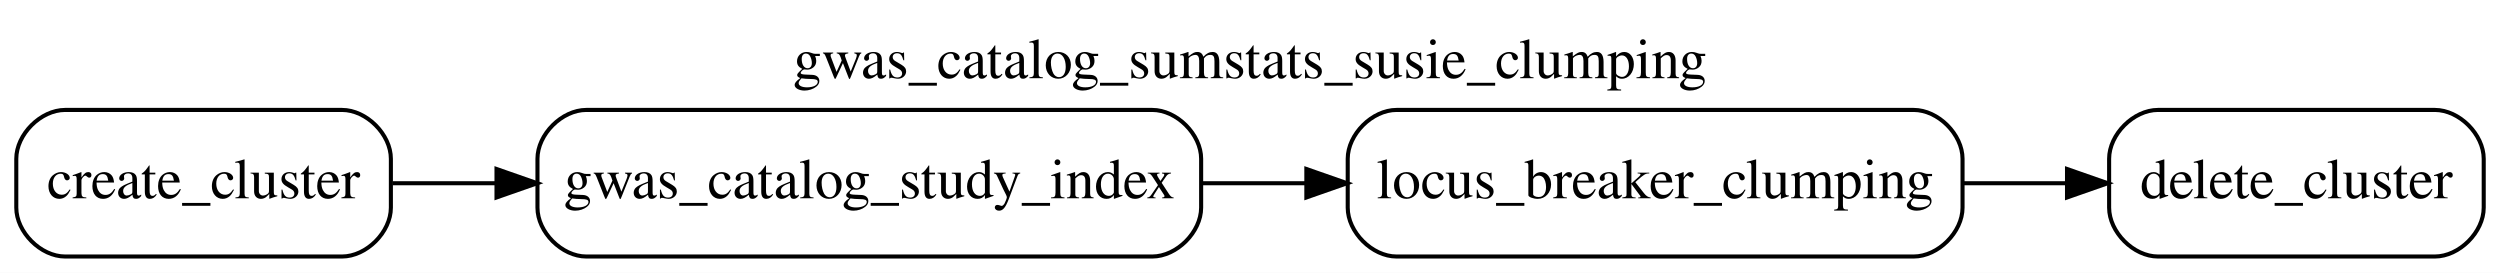
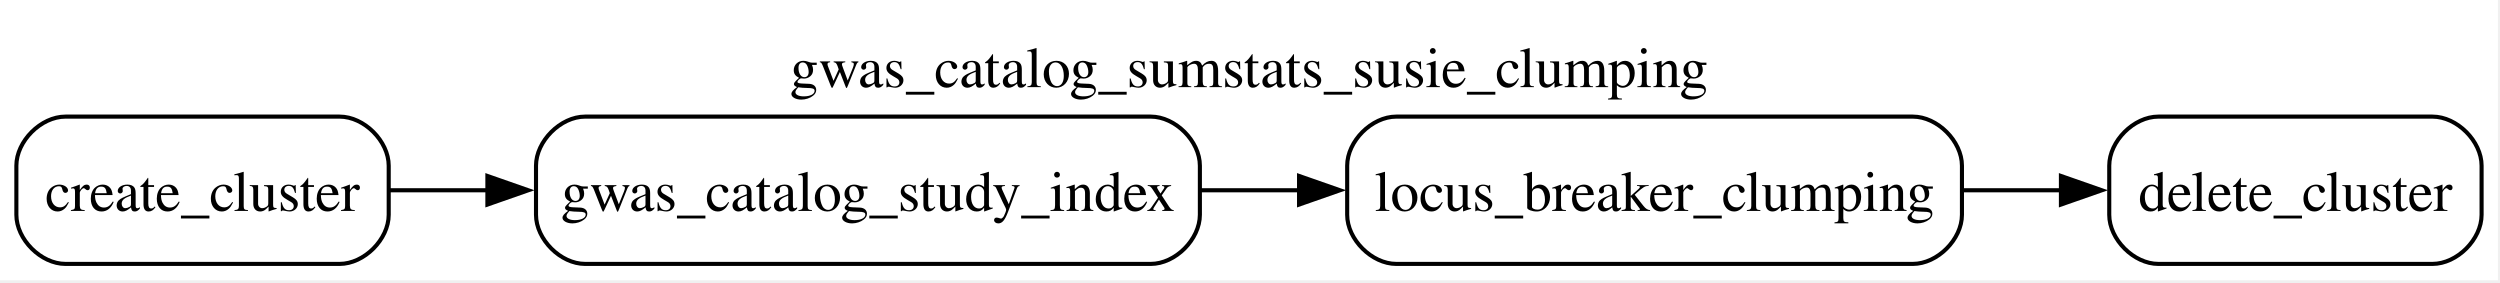
- <svg xmlns="http://www.w3.org/2000/svg" width="614pt" height="67pt" viewBox="0.00 0.00 614.00 67.00">
-   <g id="graph0" class="graph" transform="scale(1 1) rotate(0) translate(4 63)">
-     <polygon fill="white" stroke="transparent" points="-4,4 -4,-63 610,-63 610,4 -4,4" />
-     <text text-anchor="middle" x="303" y="-43.8" font-family="Times,serif" font-size="14.00">gwas_catalog_sumstats_susie_clumping</text>
+ <svg xmlns="http://www.w3.org/2000/svg" width="611pt" height="69pt" viewBox="0.00 0.00 611.00 69.00">
+   <g id="graph0" class="graph" transform="scale(1 1) rotate(0) translate(4 64.5)">
+     <polygon fill="white" stroke="none" points="-4,4 -4,-64.5 606.5,-64.5 606.5,4 -4,4" />
+     <text xml:space="preserve" text-anchor="middle" x="301.25" y="-43.2" font-family="Times,serif" font-size="14.00">gwas_catalog_sumstats_susie_clumping</text>
    <g id="node1" class="node">
-       <path fill="#ffffff" stroke="#000000" d="M80,-36C80,-36 12,-36 12,-36 6,-36 0,-30 0,-24 0,-24 0,-12 0,-12 0,-6 6,0 12,0 12,0 80,0 80,0 86,0 92,-6 92,-12 92,-12 92,-24 92,-24 92,-30 86,-36 80,-36" />
-       <text text-anchor="middle" x="46" y="-14.3" font-family="Times,serif" font-size="14.00">create_cluster</text>
+       <path fill="#ffffff" stroke="#000000" d="M79,-36C79,-36 12,-36 12,-36 6,-36 0,-30 0,-24 0,-24 0,-12 0,-12 0,-6 6,0 12,0 12,0 79,0 79,0 85,0 91,-6 91,-12 91,-12 91,-24 91,-24 91,-30 85,-36 79,-36" />
+       <text xml:space="preserve" text-anchor="middle" x="45.5" y="-12.95" font-family="Times,serif" font-size="14.00">create_cluster</text>
    </g>
    <g id="node3" class="node">
-       <path fill="#ffffff" stroke="#000000" d="M279,-36C279,-36 140,-36 140,-36 134,-36 128,-30 128,-24 128,-24 128,-12 128,-12 128,-6 134,0 140,0 140,0 279,0 279,0 285,0 291,-6 291,-12 291,-12 291,-24 291,-24 291,-30 285,-36 279,-36" />
-       <text text-anchor="middle" x="209.5" y="-14.3" font-family="Times,serif" font-size="14.00">gwas_catalog_study_index</text>
+       <path fill="#ffffff" stroke="#000000" d="M277.25,-36C277.25,-36 139,-36 139,-36 133,-36 127,-30 127,-24 127,-24 127,-12 127,-12 127,-6 133,0 139,0 139,0 277.25,0 277.25,0 283.25,0 289.25,-6 289.25,-12 289.25,-12 289.25,-24 289.25,-24 289.25,-30 283.25,-36 277.25,-36" />
+       <text xml:space="preserve" text-anchor="middle" x="208.12" y="-12.95" font-family="Times,serif" font-size="14.00">gwas_catalog_study_index</text>
    </g>
    <g id="edge1" class="edge">
-       <path fill="none" stroke="black" d="M92.42,-18C100.4,-18 108.95,-18 117.66,-18" />
-       <polygon fill="black" stroke="black" points="117.94,-21.5 127.94,-18 117.94,-14.5 117.94,-21.5" />
+       <path fill="none" stroke="black" d="M91.24,-18C98.84,-18 106.96,-18 115.26,-18" />
+       <polygon fill="black" stroke="black" points="115.12,-21.5 125.12,-18 115.12,-14.5 115.12,-21.5" />
    </g>
    <g id="node2" class="node">
-       <path fill="#ffffff" stroke="#000000" d="M594,-36C594,-36 526,-36 526,-36 520,-36 514,-30 514,-24 514,-24 514,-12 514,-12 514,-6 520,0 526,0 526,0 594,0 594,0 600,0 606,-6 606,-12 606,-12 606,-24 606,-24 606,-30 600,-36 594,-36" />
-       <text text-anchor="middle" x="560" y="-14.3" font-family="Times,serif" font-size="14.00">delete_cluster</text>
+       <path fill="#ffffff" stroke="#000000" d="M590.5,-36C590.5,-36 523.5,-36 523.5,-36 517.5,-36 511.5,-30 511.5,-24 511.5,-24 511.5,-12 511.5,-12 511.5,-6 517.5,0 523.5,0 523.5,0 590.5,0 590.5,0 596.5,0 602.5,-6 602.5,-12 602.5,-12 602.5,-24 602.5,-24 602.5,-30 596.5,-36 590.5,-36" />
+       <text xml:space="preserve" text-anchor="middle" x="557" y="-12.95" font-family="Times,serif" font-size="14.00">delete_cluster</text>
    </g>
    <g id="node4" class="node">
-       <path fill="#ffffff" stroke="#000000" d="M466,-36C466,-36 339,-36 339,-36 333,-36 327,-30 327,-24 327,-24 327,-12 327,-12 327,-6 333,0 339,0 339,0 466,0 466,0 472,0 478,-6 478,-12 478,-12 478,-24 478,-24 478,-30 472,-36 466,-36" />
-       <text text-anchor="middle" x="402.5" y="-14.3" font-family="Times,serif" font-size="14.00">locus_breaker_clumping</text>
+       <path fill="#ffffff" stroke="#000000" d="M463.5,-36C463.5,-36 337.25,-36 337.25,-36 331.25,-36 325.25,-30 325.25,-24 325.25,-24 325.25,-12 325.25,-12 325.25,-6 331.25,0 337.25,0 337.25,0 463.5,0 463.5,0 469.5,0 475.5,-6 475.5,-12 475.5,-12 475.5,-24 475.5,-24 475.5,-30 469.5,-36 463.5,-36" />
+       <text xml:space="preserve" text-anchor="middle" x="400.38" y="-12.95" font-family="Times,serif" font-size="14.00">locus_breaker_clumping</text>
    </g>
    <g id="edge2" class="edge">
-       <path fill="none" stroke="black" d="M291.22,-18C299.62,-18 308.17,-18 316.61,-18" />
-       <polygon fill="black" stroke="black" points="316.84,-21.5 326.84,-18 316.84,-14.5 316.84,-21.5" />
+       <path fill="none" stroke="black" d="M289.53,-18C297.53,-18 305.67,-18 313.71,-18" />
+       <polygon fill="black" stroke="black" points="313.49,-21.5 323.49,-18 313.49,-14.5 313.49,-21.5" />
    </g>
    <g id="edge3" class="edge">
-       <path fill="none" stroke="black" d="M478.06,-18C486.61,-18 495.21,-18 503.45,-18" />
-       <polygon fill="black" stroke="black" points="503.66,-21.5 513.66,-18 503.66,-14.5 503.66,-21.5" />
+       <path fill="none" stroke="black" d="M475.97,-18C483.97,-18 492.01,-18 499.74,-18" />
+       <polygon fill="black" stroke="black" points="499.69,-21.5 509.69,-18 499.69,-14.5 499.69,-21.5" />
    </g>
  </g>
</svg>
